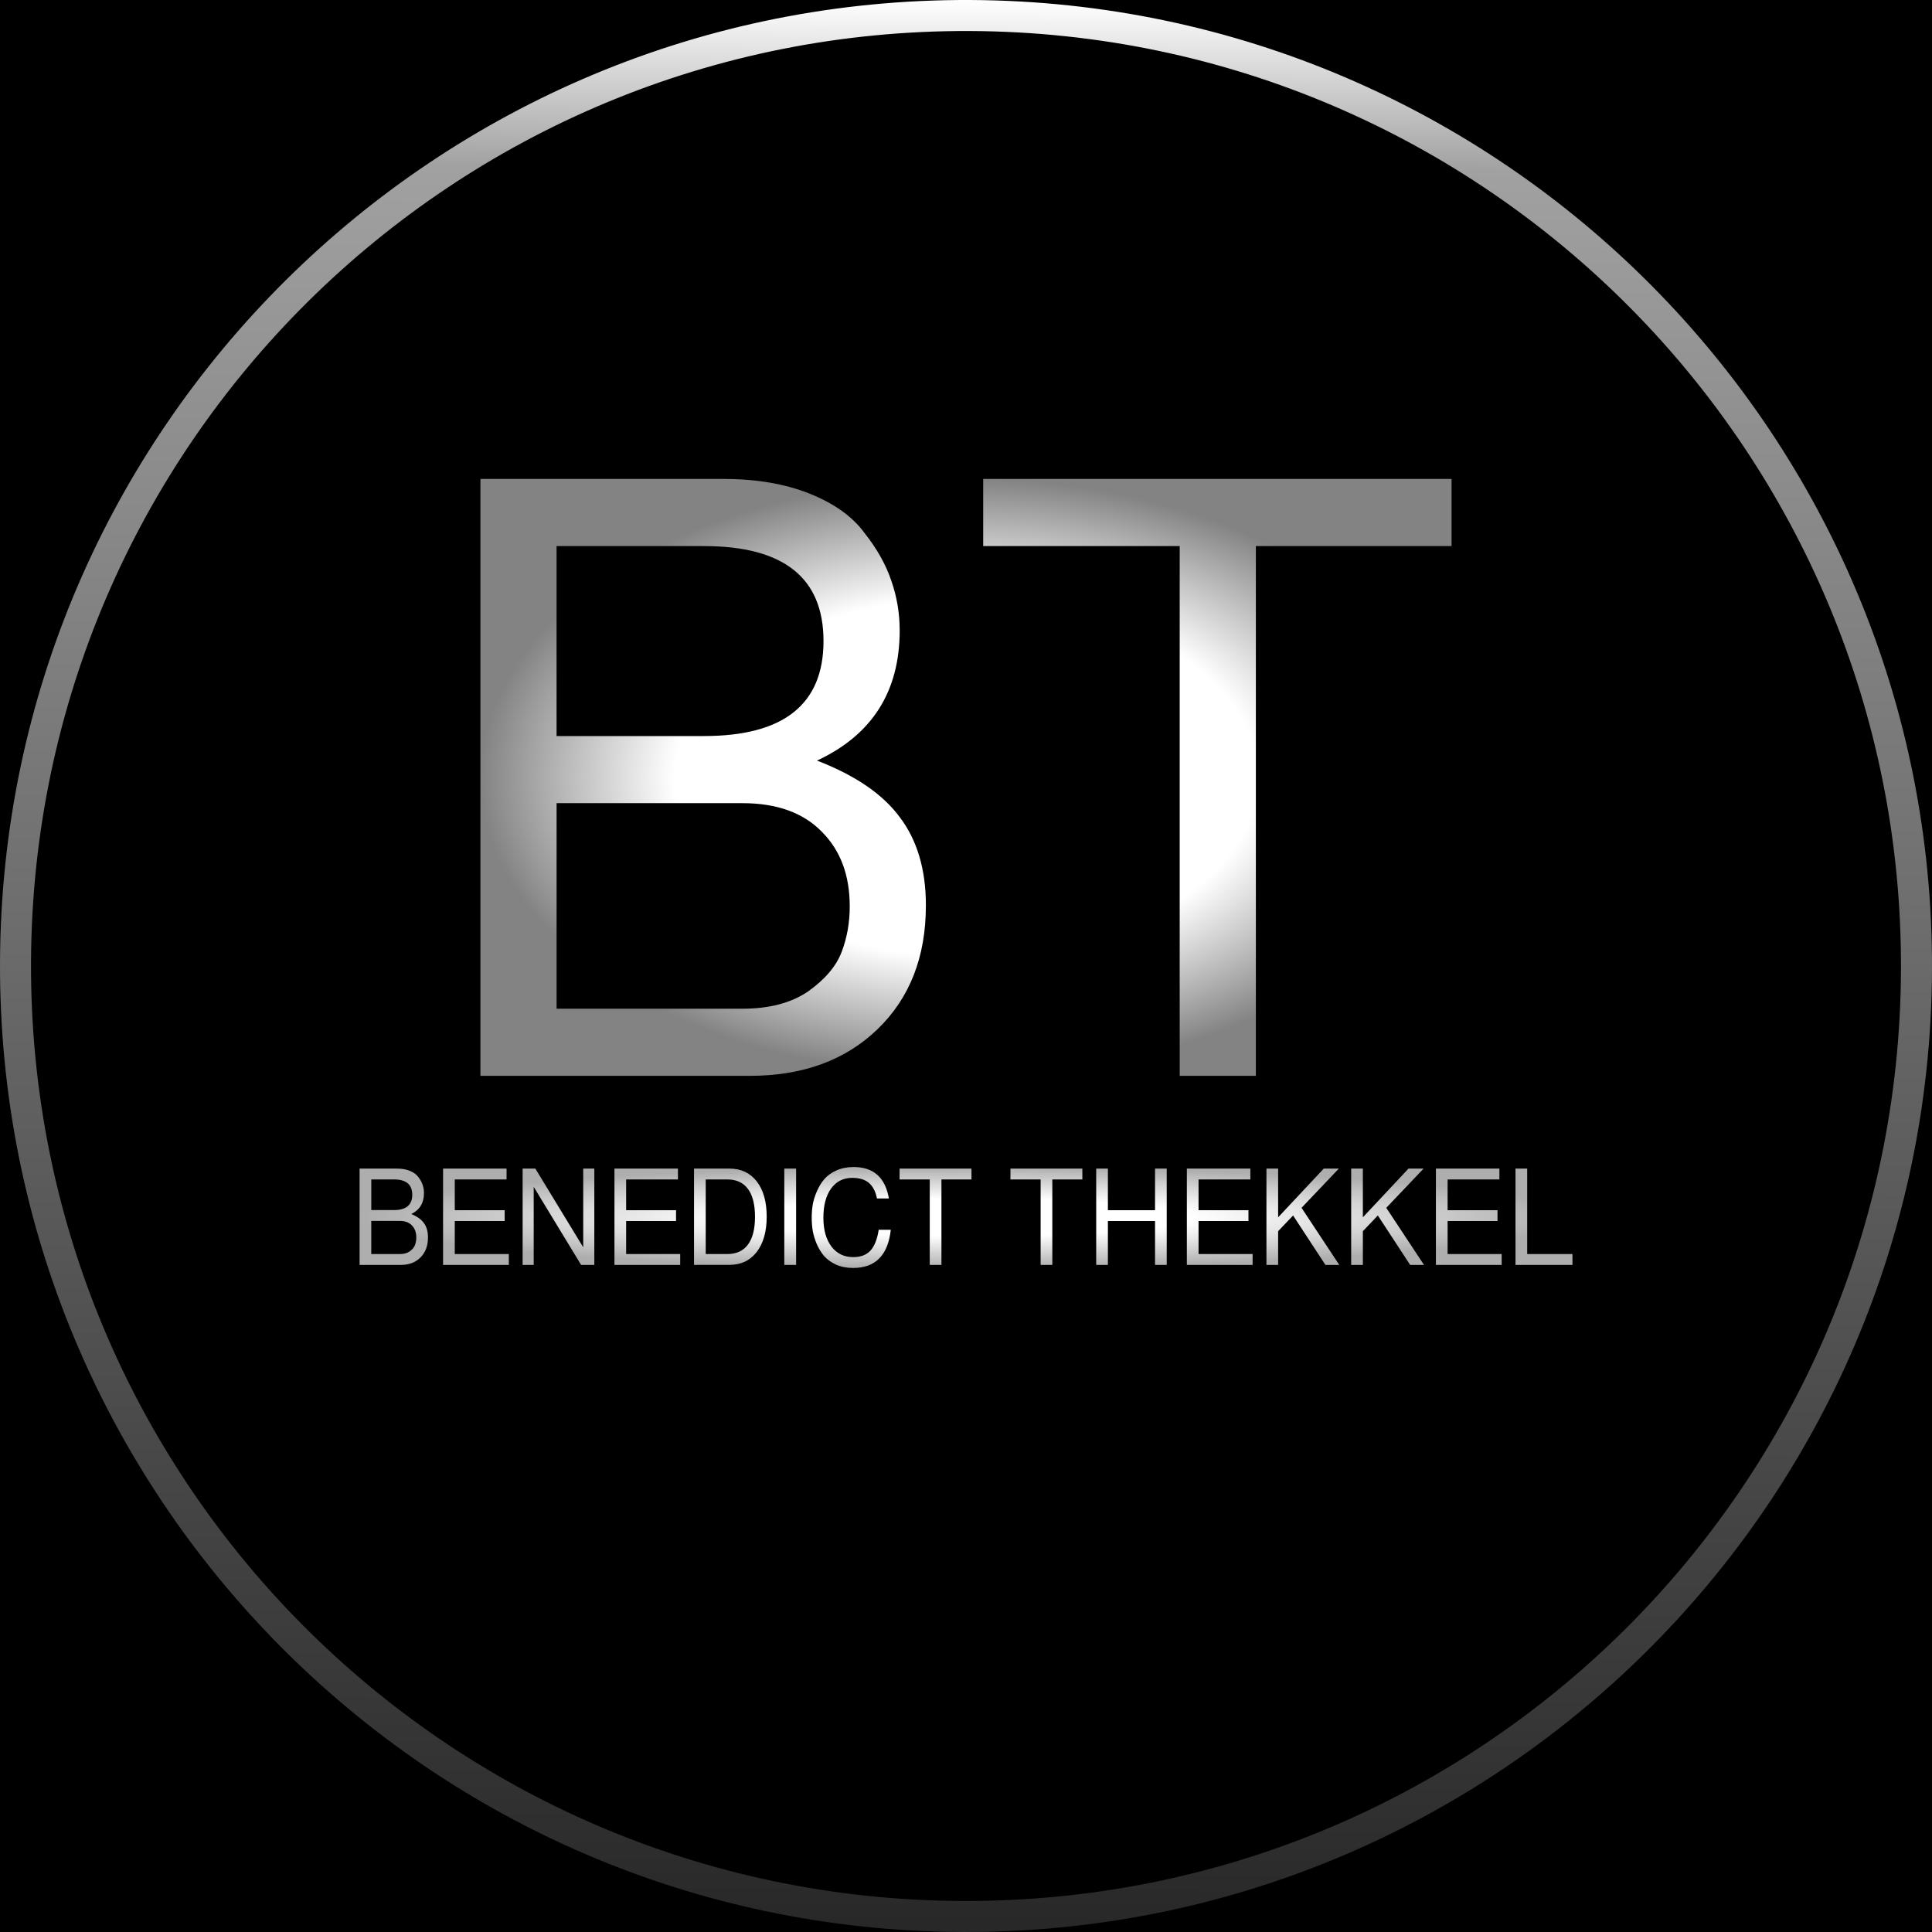
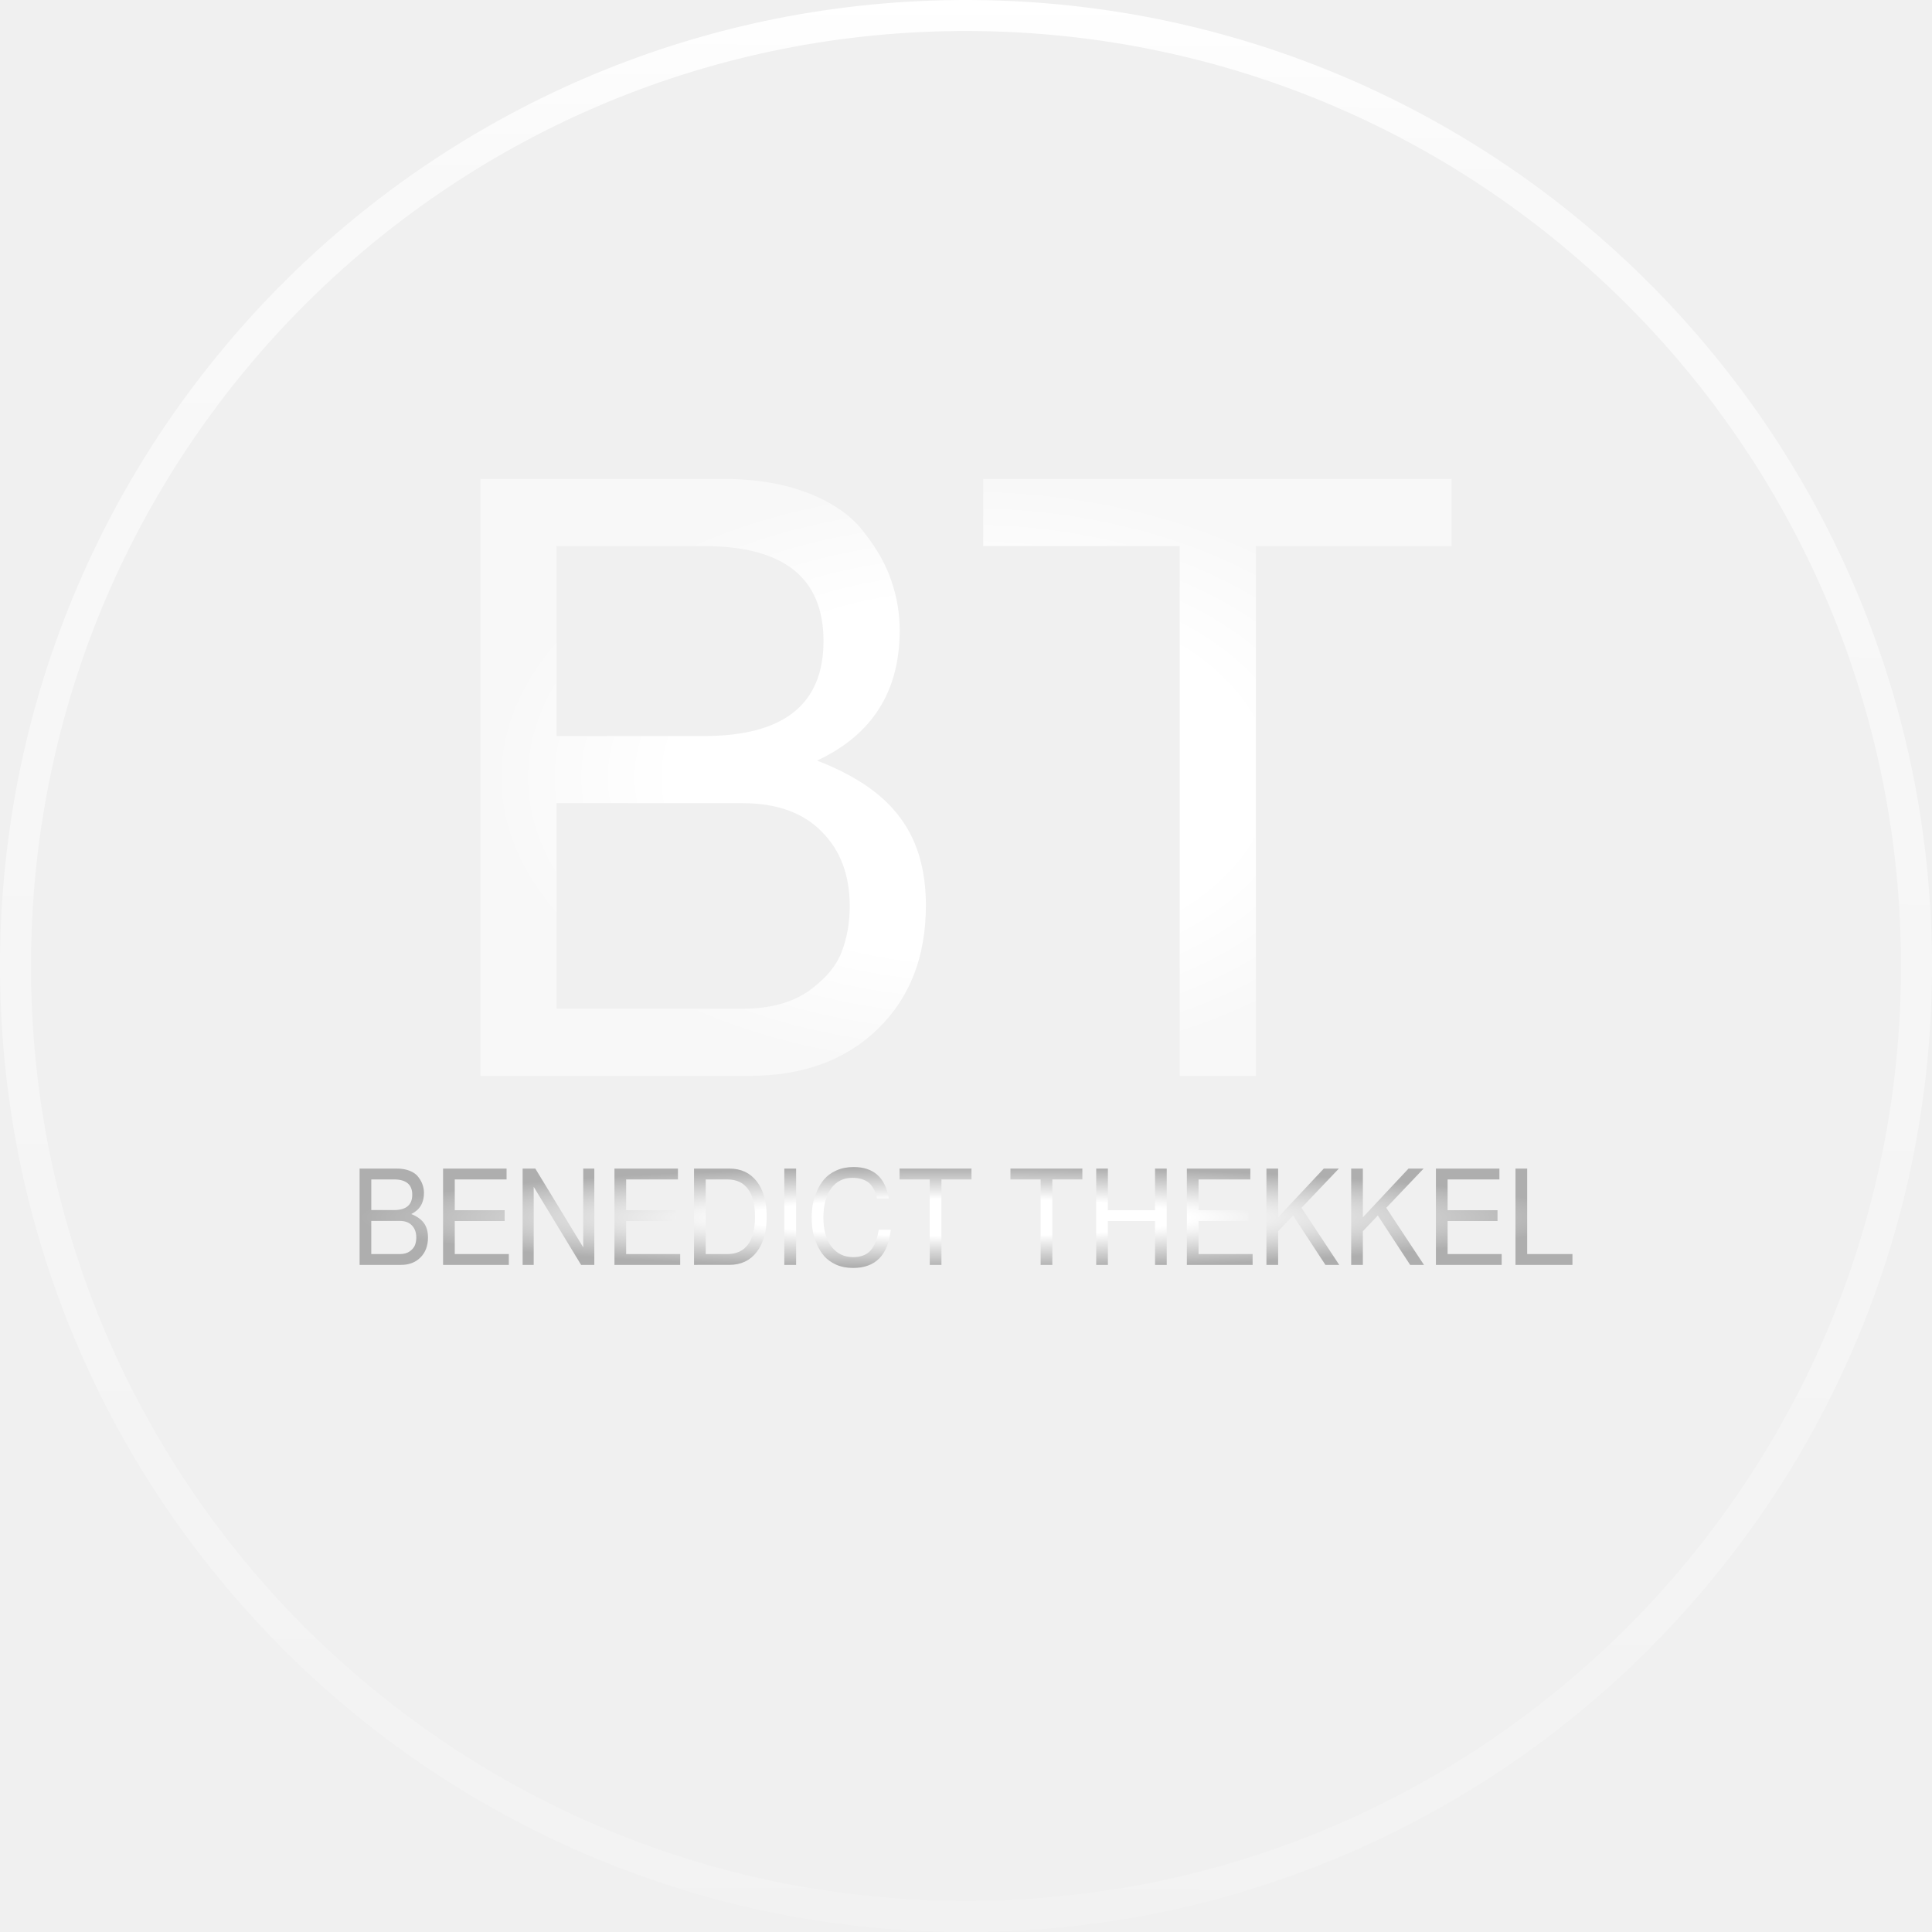
<svg xmlns="http://www.w3.org/2000/svg" xmlns:xlink="http://www.w3.org/1999/xlink" width="81.305mm" height="81.305mm" viewBox="0 0 81.305 81.305" version="1.1" id="svg1">
  <defs id="defs1">
    <linearGradient id="linearGradient118">
      <stop style="stop-color:#ffffff;stop-opacity:1;" offset="0" id="stop118" />
      <stop style="stop-color:#ffffff;stop-opacity:0.631;" offset="0.087" id="stop120" />
      <stop style="stop-color:#ffffff;stop-opacity:0.155;" offset="1" id="stop119" />
    </linearGradient>
    <linearGradient id="linearGradient50">
      <stop style="stop-color:#ffffff;stop-opacity:1;" offset="0.367" id="stop51" />
      <stop style="stop-color:#aeaeae;stop-opacity:1;" offset="1" id="stop52" />
    </linearGradient>
    <linearGradient id="swatch34">
      <stop style="stop-color:#eeb2b2;stop-opacity:1;" offset="0" id="stop34" />
    </linearGradient>
    <linearGradient id="linearGradient28">
      <stop style="stop-color:#ffffff;stop-opacity:1;" offset="0.6" id="stop28" />
      <stop style="stop-color:#ffffff;stop-opacity:0.514;" offset="1" id="stop30" />
    </linearGradient>
-     <meshgradient id="meshgradient21" gradientUnits="userSpaceOnUse" x="16.287" y="21.099">
-       <meshrow id="meshrow21">
-         <meshpatch id="meshpatch21">
-           <stop path="c 22.475,0  44.95,0  67.425,0" style="stop-color:#000000;stop-opacity:1" id="stop21" />
-           <stop path="c 0,19.822  0,39.644  0,59.465" style="stop-color:#ffffff;stop-opacity:1" id="stop22" />
-           <stop path="c -22.475,0  -44.95,0  -67.425,0" style="stop-color:#000000;stop-opacity:1" id="stop23" />
-           <stop path="c 0,-19.822  0,-39.644  0,-59.465" style="stop-color:#ffffff;stop-opacity:1" id="stop24" />
-         </meshpatch>
-       </meshrow>
-     </meshgradient>
    <radialGradient xlink:href="#linearGradient28" id="radialGradient29" cx="50" cy="42.252" fx="50" fy="42.252" r="20.435" gradientTransform="matrix(1,0,0,0.6146714,-9.347649,6.744058)" gradientUnits="userSpaceOnUse" spreadMethod="pad" />
    <radialGradient xlink:href="#linearGradient50" id="radialGradient52" cx="50" cy="67.282" fx="50" fy="67.282" r="23.97" gradientTransform="matrix(1.064669,0,0,0.08859402,-12.58109,45.27492)" gradientUnits="userSpaceOnUse" />
    <linearGradient xlink:href="#linearGradient118" id="linearGradient119" x1="9.348" y1="50" x2="90.652" y2="50" gradientUnits="userSpaceOnUse" gradientTransform="rotate(90.25107,50,50)" />
  </defs>
-   <g id="layer1" transform="translate(-9.347649,-9.347648)">
-     <rect style="fill:#000000;fill-opacity:1;stroke-width:0.42" id="rect1" width="100" height="100" x="0" y="0" />
-     <rect style="display:none;mix-blend-mode:normal;fill:#ffffff;fill-opacity:0.023;stroke:url(#meshgradient21);stroke-width:1.065;stroke-linecap:round;stroke-linejoin:round;stroke-dasharray:10.65, 1.065;stroke-dashoffset:1.065;stroke-opacity:1;paint-order:stroke fill markers" id="rect4" width="66.36" height="58.4" x="16.82" y="21.631" />
-   </g>
  <g id="layer2" transform="translate(-9.347649,-9.347648)">
    <path style="color:#000000;fill:url(#linearGradient119);stroke:none;stroke-linejoin:bevel;stroke-opacity:1;-inkscape-stroke:none" d="M 90.652,50.178 C 90.75,27.734 72.622,9.446 50.178,9.348 27.734,9.25 9.446,27.378 9.348,49.822 9.25,72.266 27.378,90.554 49.822,90.652 72.266,90.75 90.554,72.622 90.652,50.178 Z m -1.305,-0.006 C 89.252,71.911 71.566,89.443 49.828,89.347 28.089,89.252 10.557,71.566 10.653,49.828 10.748,28.089 28.434,10.557 50.172,10.653 71.911,10.748 89.443,28.434 89.347,50.172 Z" id="path52" />
  </g>
  <path style="-inkscape-font-specification:FreeSans;display:inline;fill:url(#radialGradient52);stroke-width:0.452;stroke-opacity:0" d="m 18.011,52.075 q 0,0.523 -0.312,0.839 -0.312,0.317 -0.825,0.317 h -1.741 v -4.053 h 1.566 q 0.323,0 0.561,0.1 0.238,0.1 0.354,0.267 0.122,0.161 0.175,0.328 0.053,0.161 0.053,0.334 0,0.623 -0.534,0.884 0.37,0.15 0.534,0.384 0.169,0.233 0.169,0.6 z m -1.434,-1.151 q 0.772,0 0.772,-0.645 0,-0.645 -0.772,-0.645 h -0.952 v 1.29 z m 0.249,1.851 q 0.259,0 0.423,-0.117 0.164,-0.122 0.217,-0.267 0.053,-0.145 0.053,-0.311 0,-0.317 -0.18,-0.506 Q 17.159,51.38 16.825,51.38 H 15.624 v 1.395 z m 2.312,-1.39 v 1.39 h 2.275 v 0.456 h -2.767 v -4.053 h 2.672 v 0.456 h -2.18 v 1.295 H 21.238 v 0.456 z m 5.873,-2.207 v 4.053 h -0.556 l -1.995,-3.285 v 3.285 h -0.466 v -4.053 h 0.534 l 2.016,3.313 v -3.313 z m 1.339,2.207 v 1.39 h 2.275 v 0.456 h -2.767 v -4.053 h 2.672 v 0.456 h -2.18 v 1.295 h 2.1 v 0.456 z m 2.857,1.846 v -4.053 h 1.487 q 0.735,0 1.153,0.539 0.418,0.539 0.418,1.484 0,0.945 -0.423,1.49 -0.418,0.539 -1.148,0.539 z m 0.492,-0.456 h 0.91 q 0.571,0 0.868,-0.4 0.296,-0.4 0.296,-1.167 0,-0.773 -0.296,-1.173 -0.296,-0.4 -0.868,-0.4 h -0.91 z m 3.804,-3.597 v 4.053 h -0.497 v -4.053 z m 0.656,2.074 q 0,-0.278 0.042,-0.55 0.048,-0.272 0.175,-0.567 0.127,-0.295 0.312,-0.511 0.19,-0.222 0.508,-0.367 0.323,-0.145 0.725,-0.145 1.259,0 1.487,1.323 h -0.503 q -0.085,-0.434 -0.333,-0.65 -0.249,-0.217 -0.709,-0.217 -0.561,0 -0.889,0.45 -0.323,0.45 -0.323,1.229 0,0.762 0.339,1.212 0.339,0.445 0.915,0.445 0.476,0 0.73,-0.278 0.254,-0.284 0.344,-0.873 h 0.508 q -0.175,1.607 -1.587,1.607 -0.397,0 -0.714,-0.139 -0.312,-0.145 -0.503,-0.361 -0.185,-0.217 -0.312,-0.506 -0.122,-0.295 -0.169,-0.561 -0.042,-0.267 -0.042,-0.539 z m 5.46,-1.618 v 3.597 h -0.492 v -3.597 h -1.27 v -0.456 h 3.026 v 0.456 z m 4.666,0 v 3.597 h -0.492 v -3.597 h -1.27 v -0.456 h 3.026 v 0.456 z m 4.323,1.751 h -1.984 v 1.846 h -0.492 v -4.053 h 0.492 v 1.751 h 1.984 v -1.751 h 0.492 v 4.053 h -0.492 z m 1.831,0 v 1.39 h 2.275 v 0.456 h -2.767 v -4.053 h 2.672 v 0.456 h -2.18 v 1.295 h 2.1 v 0.456 z m 3.349,0.428 v 1.418 h -0.492 v -4.053 h 0.492 v 2.051 l 1.921,-2.051 h 0.635 l -1.571,1.651 1.587,2.402 h -0.582 l -1.36,-2.079 z m 3.566,0 v 1.418 h -0.492 v -4.053 h 0.492 v 2.051 l 1.921,-2.051 h 0.635 l -1.571,1.651 1.587,2.402 h -0.582 l -1.36,-2.079 z m 3.566,-0.428 v 1.39 h 2.275 v 0.456 h -2.767 v -4.053 h 2.672 v 0.456 h -2.18 v 1.295 h 2.1 v 0.456 z m 3.349,-2.207 v 3.597 h 1.905 v 0.456 h -2.397 v -4.053 z" id="text1" aria-label="BENEDICT THEKKEL" />
  <path d="m 38.964,38.108 q 0,3.239 -2.033,5.203 -2.033,1.964 -5.376,1.964 H 20.218 V 20.154 h 10.2 q 2.102,0 3.653,0.62 1.551,0.62 2.309,1.654 0.793,0.999 1.137,2.033 0.345,0.999 0.345,2.068 0,3.859 -3.48,5.479 2.412,0.93 3.48,2.378 1.103,1.447 1.103,3.722 z m -9.339,-7.133 q 5.031,0 5.031,-3.997 0,-3.997 -5.031,-3.997 h -6.203 v 7.995 z m 1.62,11.475 q 1.689,0 2.757,-0.724 1.068,-0.758 1.413,-1.654 0.345,-0.896 0.345,-1.93 0,-1.964 -1.172,-3.136 -1.172,-1.206 -3.343,-1.206 h -7.822 v 8.649 z M 52.851,22.98 V 45.275 H 49.646 V 22.98 h -8.27 v -2.826 h 19.711 v 2.826 z" id="text2" style="-inkscape-font-specification:FreeSans;fill:url(#radialGradient29);stroke-width:1.972;stroke-opacity:0.988" aria-label="BT" />
</svg>
